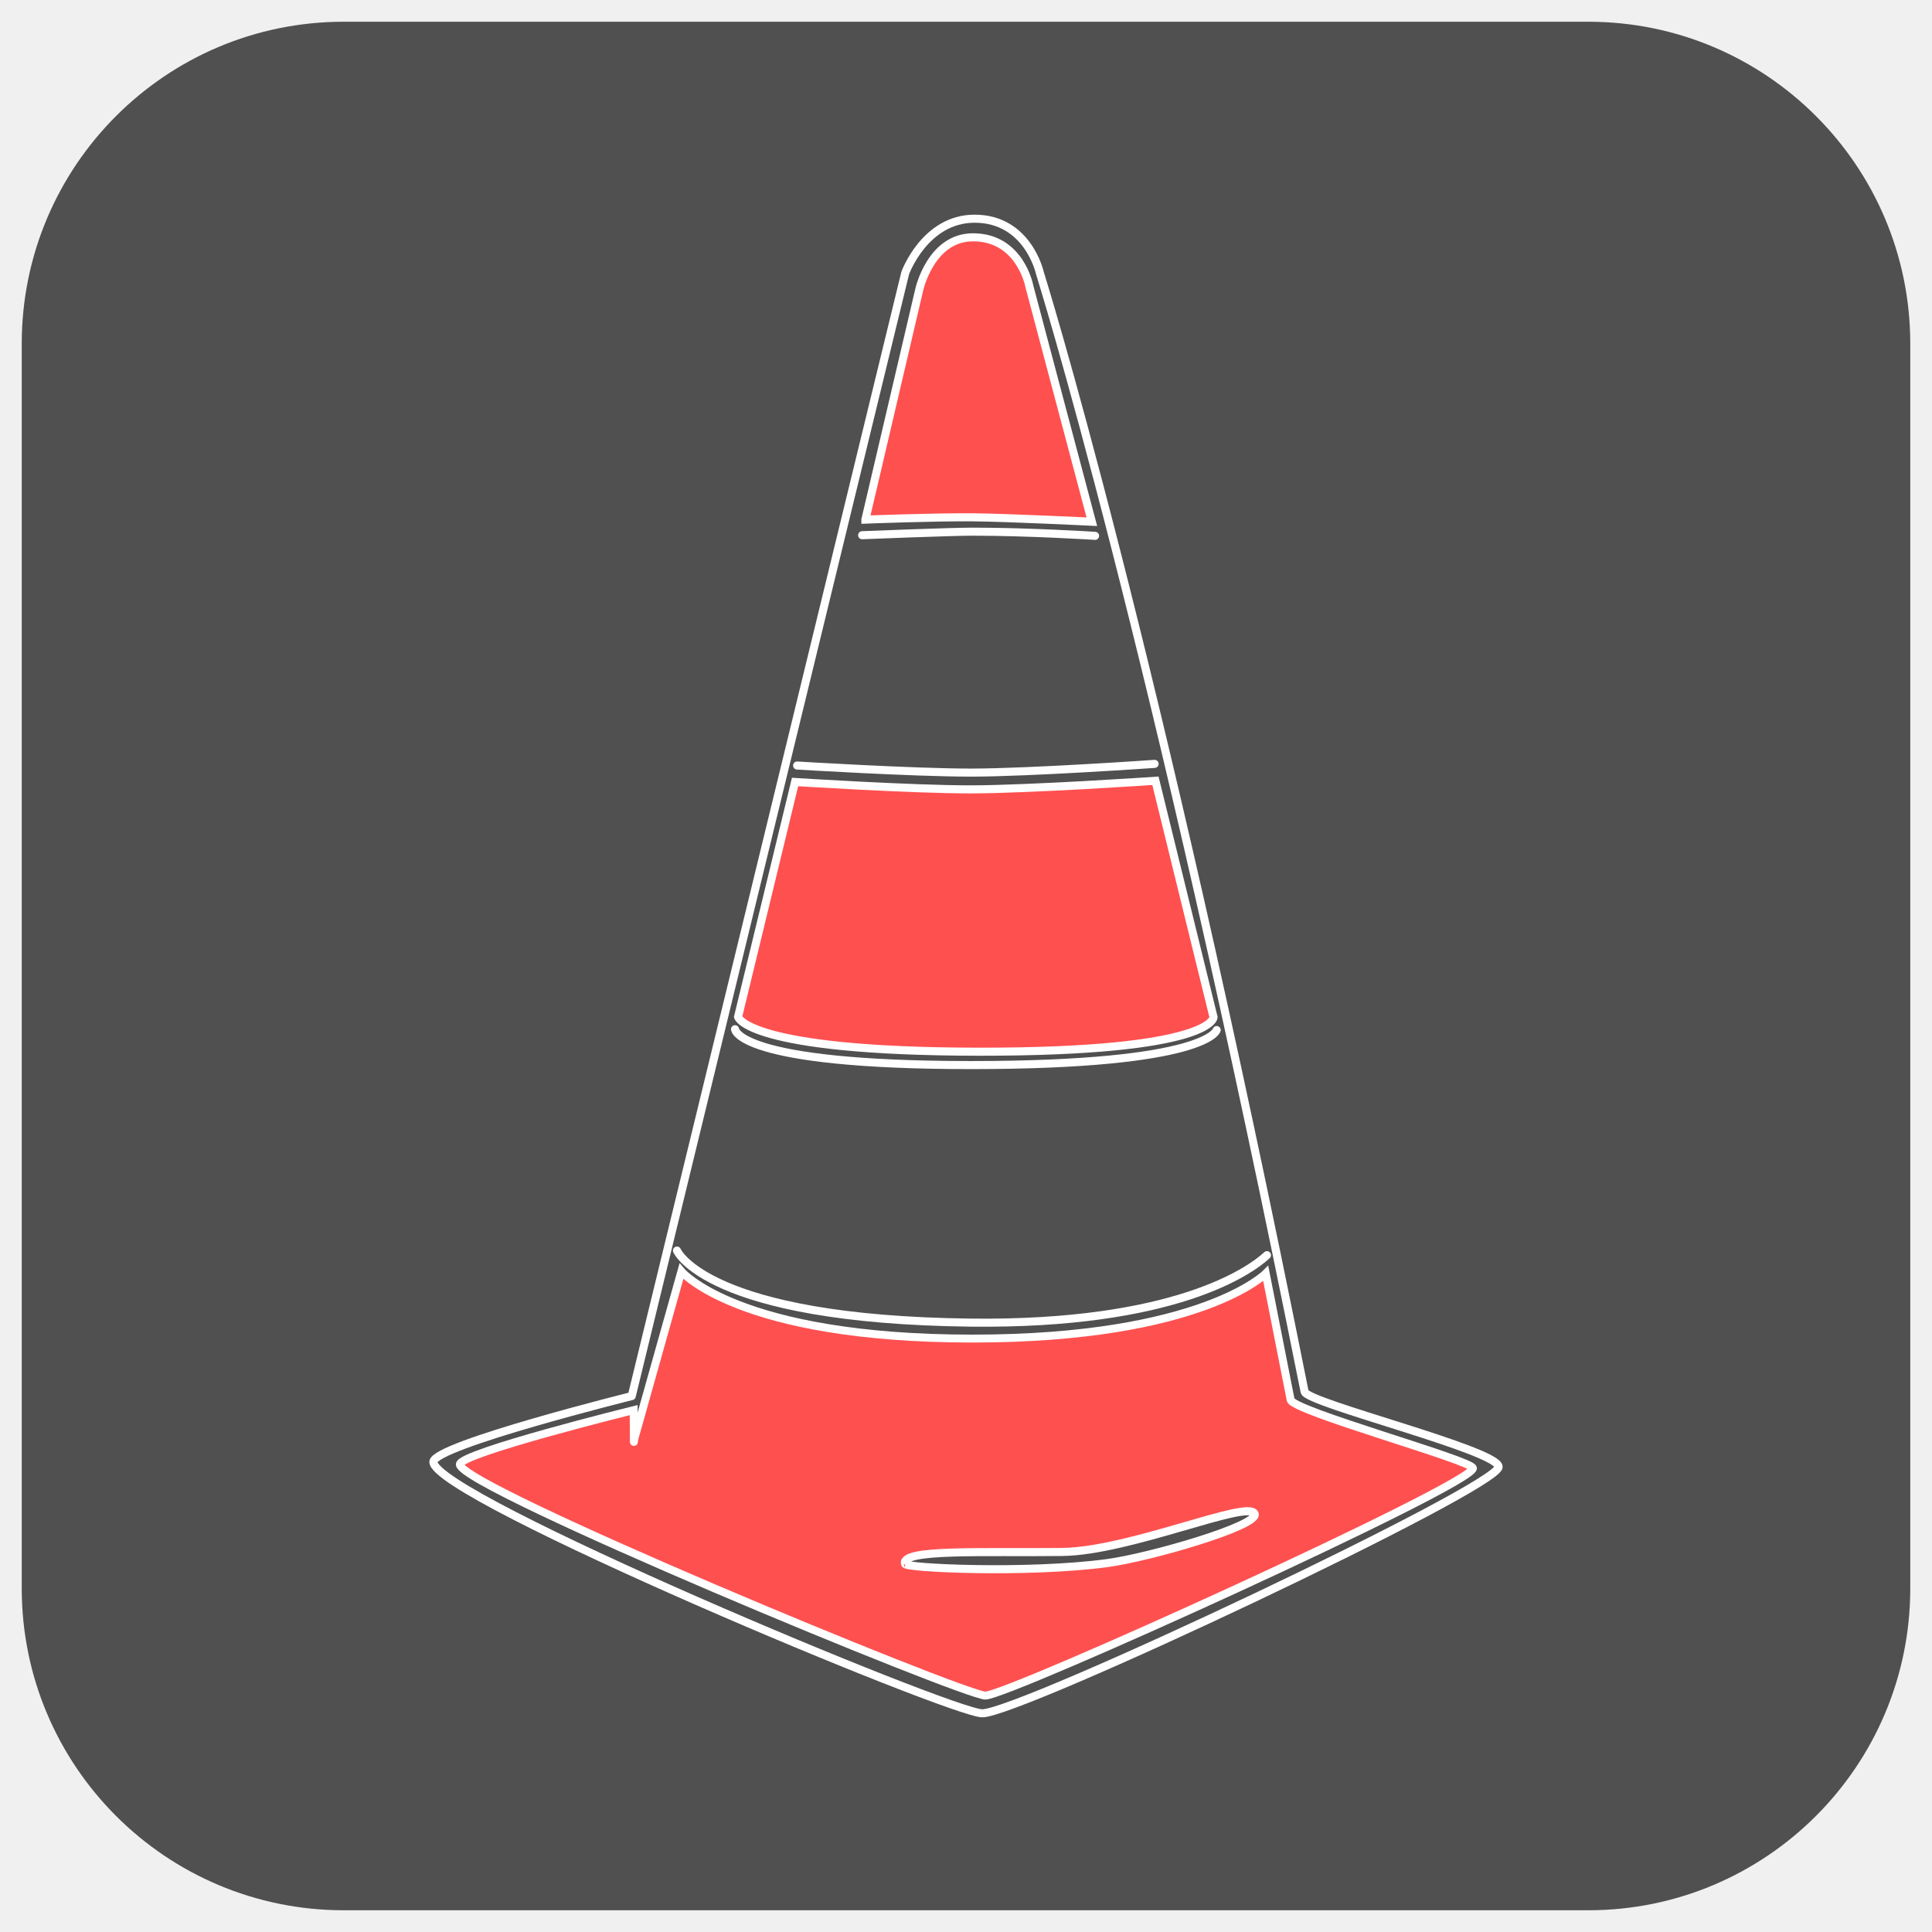
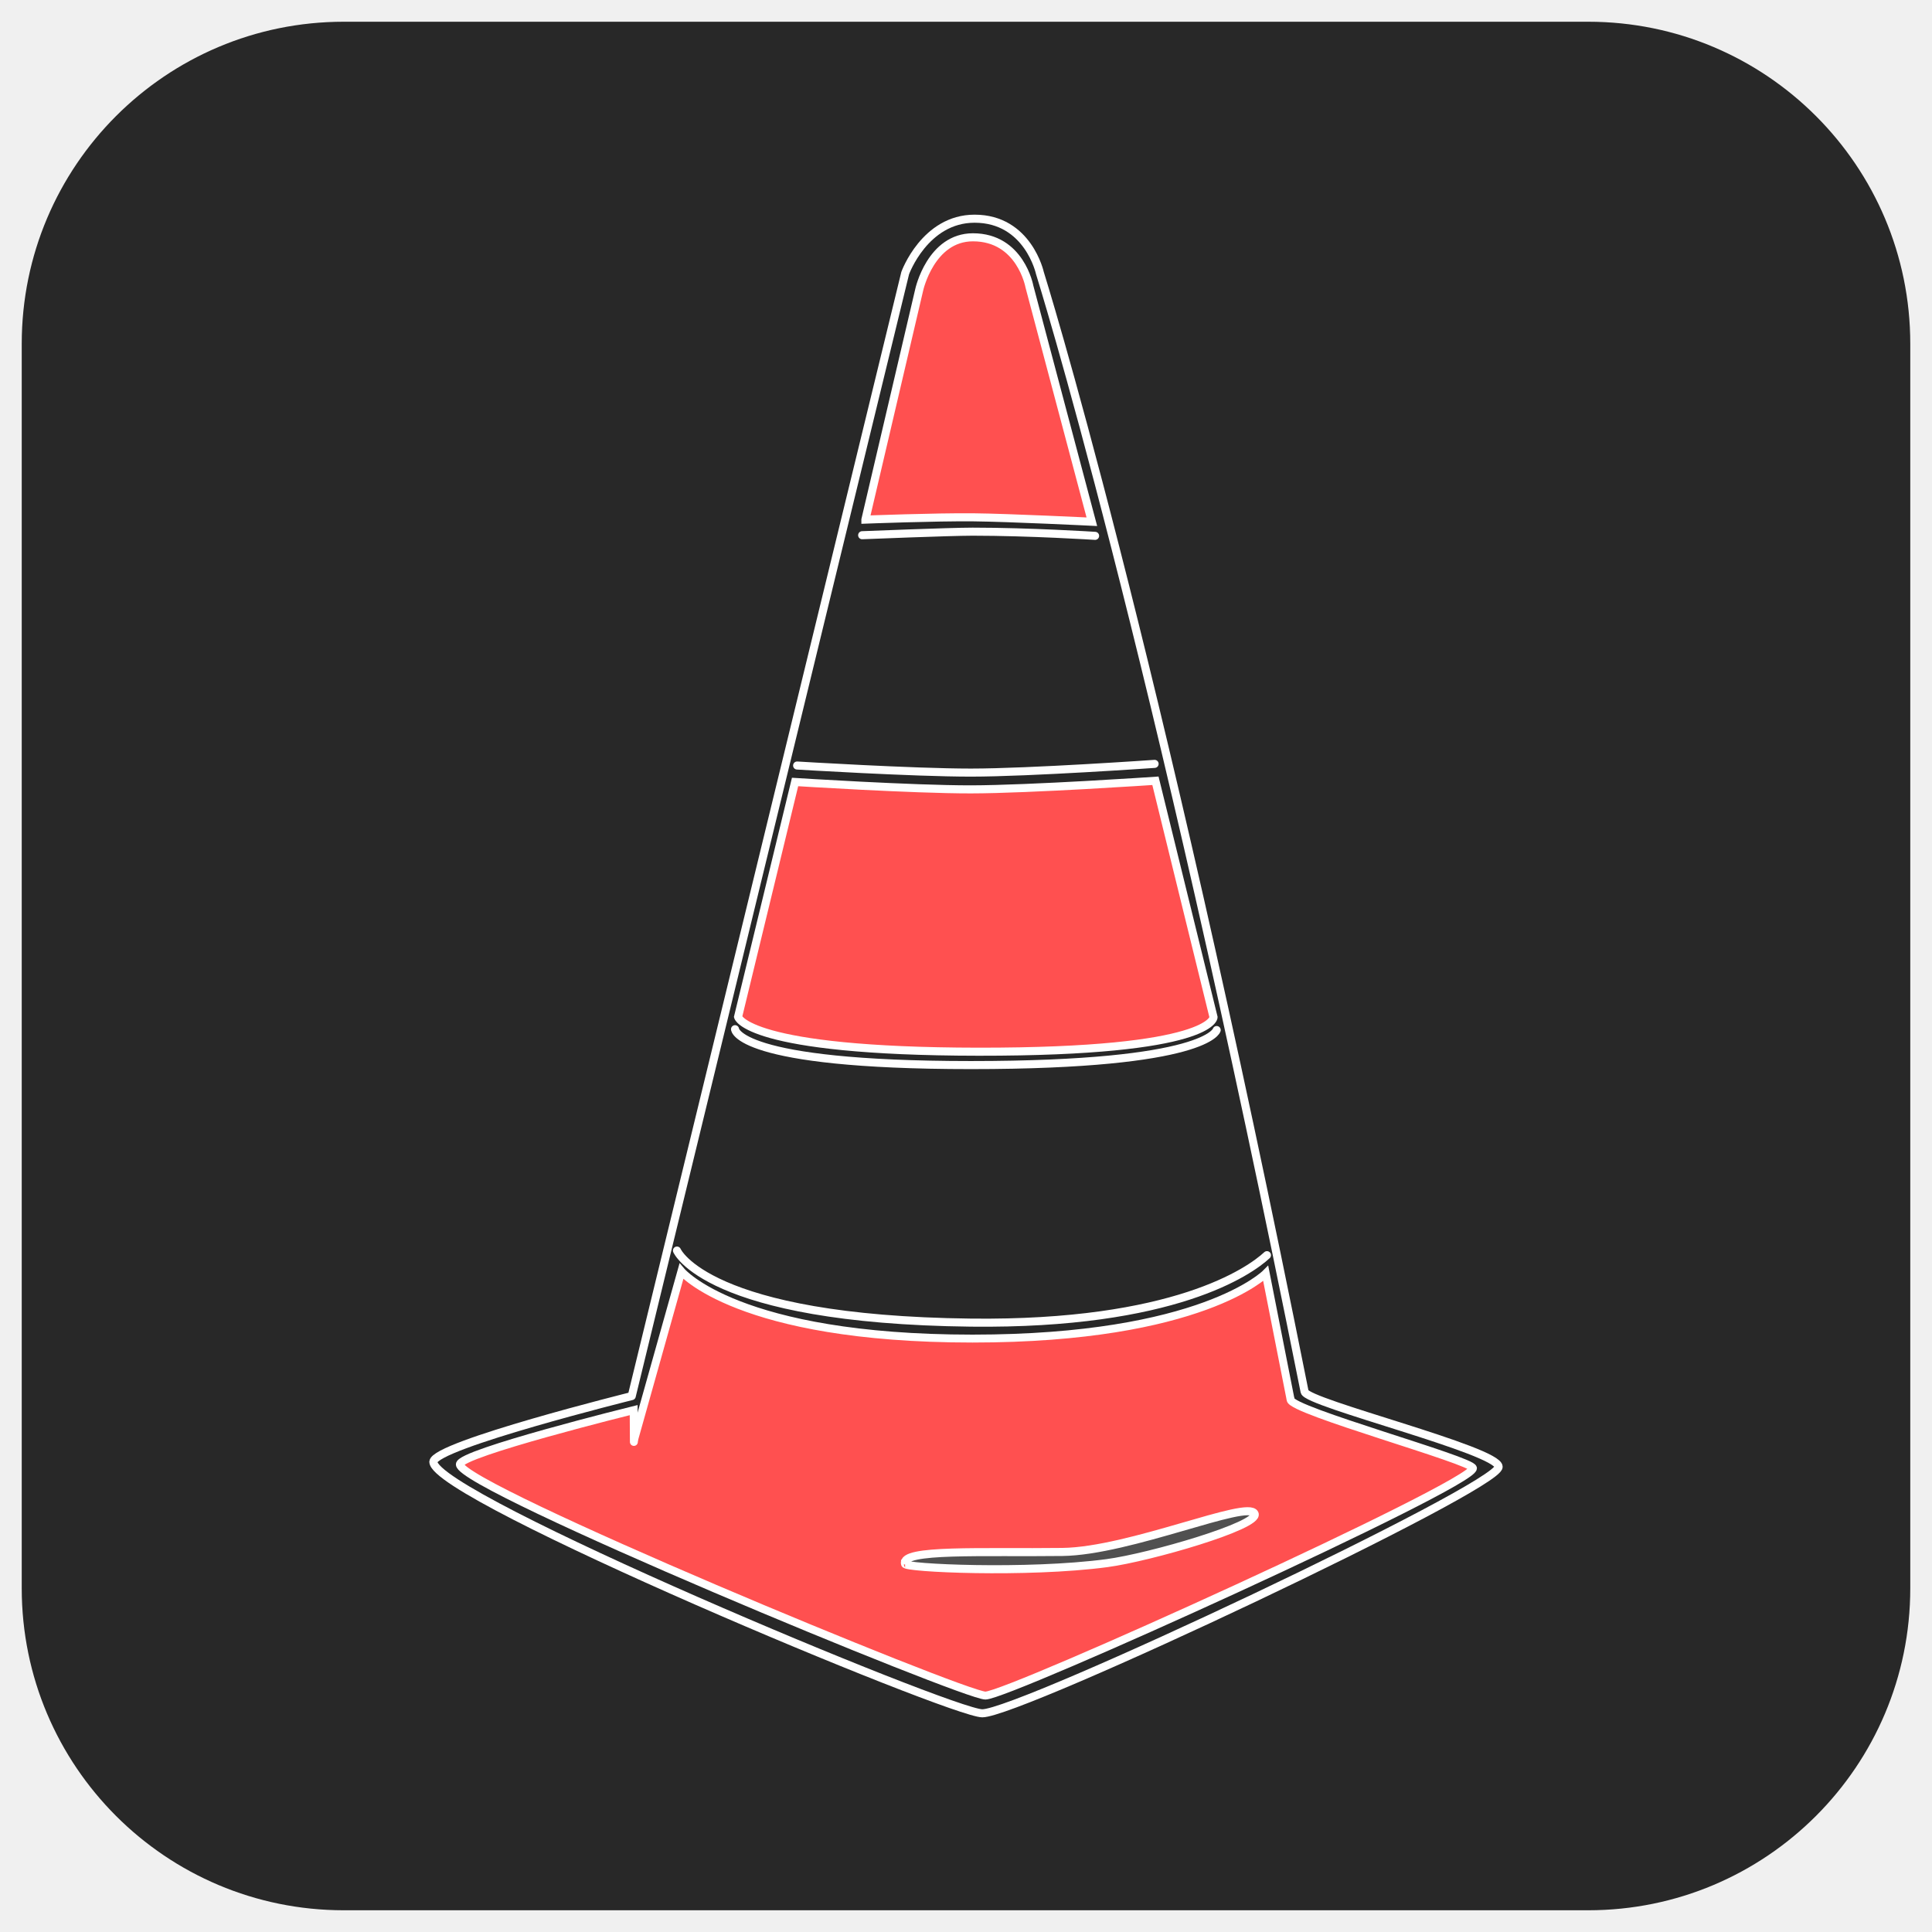
<svg xmlns="http://www.w3.org/2000/svg" width="360" height="360" id="svg2" version="1.1">
  <defs id="defs4" />
  <g id="layer1" transform="translate(0,-692.3622)">
-     <rect style="opacity:1;fill:#505050;stroke:none;stroke-width:8.099;stroke-linecap:round;stroke-linejoin:round;stroke-miterlimit:4;stroke-opacity:1;stroke-dasharray:none;stroke-dashoffset:0;fill-opacity:1" id="rect3780" width="351.901" height="351.901" x="4.05" y="696.412" rx="60" ry="60" />
+     <rect style="opacity:1;fill:#282828;stroke:none;stroke-width:8.099;stroke-linecap:round;stroke-linejoin:round;stroke-miterlimit:4;stroke-opacity:1;stroke-dasharray:none;stroke-dashoffset:0;fill-opacity:1" id="rect3780" width="351.901" height="351.901" x="4.05" y="696.412" rx="60" ry="60" />
    <path style="fill:none;stroke:#ffffff;stroke-width:1.502;stroke-linecap:round;stroke-linejoin:round;stroke-miterlimit:4;stroke-opacity:1;stroke-dasharray:none" d="m 80.751,964.746 c 0,6.554 96.581,46.865 102.284,46.865 7,0 96.214,-42.095 96.214,-45.93 0,-3.073 -35.732,-11.871 -36.157,-14.001 -28.214,-141.282 -49.319,-208.433 -49.319,-208.433 0,0 -2.188,-10.134 -12.174,-10.134 -9.273,0 -12.929,10.134 -12.929,10.134 L 117.718,952.501 c 0,0 -36.73,9.139 -36.967,12.245 z" id="path5605" />
    <path style="fill:#ff5050;stroke:#ffffff;stroke-width:1.502;stroke-linecap:round;stroke-linejoin:miter;stroke-miterlimit:4;stroke-opacity:1;stroke-dasharray:none;fill-opacity:1" d="m 161.255,789.184 10.031,-42.841 c 0,0 2.144,-9.764 10.013,-9.762 8.865,0.002 10.516,9.171 10.516,9.171 l 11.637,43.829 c 0,0 -15.39,-0.755 -22.027,-0.824 -7.114,-0.074 -20.17,0.429 -20.17,0.429 z" id="path5625" />
    <path style="fill:none;stroke:#ffffff;stroke-width:1.502;stroke-linecap:round;stroke-linejoin:miter;stroke-miterlimit:4;stroke-opacity:1;stroke-dasharray:none" d="m 160.65,792.092 c 0,0 16.377,-0.662 20.571,-0.662 10.671,0 22.835,0.78 22.835,0.78" id="path5631" />
    <path style="fill:none;stroke:#ffffff;stroke-width:1.502;stroke-linecap:round;stroke-linejoin:miter;stroke-miterlimit:4;stroke-opacity:1;stroke-dasharray:none" d="m 148.532,835.006 c 0,0 21.579,1.32 32.381,1.319 11.003,-7.7e-4 34.23,-1.625 34.23,-1.625" id="path5633" />
    <path style="fill:#ff5050;stroke:#ffffff;stroke-width:1.502;stroke-linecap:round;stroke-linejoin:miter;stroke-miterlimit:4;stroke-opacity:1;stroke-dasharray:none;fill-opacity:1" d="m 148.148,838.074 c 0,0 21.834,1.39 32.765,1.377 11.02,-0.013 34.386,-1.603 34.386,-1.603 l 10.828,44.068 c 0,0 -0.057,6.461 -43.775,6.417 -43.235,-0.044 -44.826,-6.486 -44.826,-6.486 z" id="path5635" />
    <path style="fill:none;stroke:#ffffff;stroke-width:1.502;stroke-linecap:round;stroke-linejoin:miter;stroke-miterlimit:4;stroke-opacity:1;stroke-dasharray:none" d="m 136.963,884.141 c 0,0 0.27,6.682 43.95,6.682 44.186,0 45.798,-6.526 45.798,-6.526" id="path5637" />
    <path style="fill:none;stroke:#ffffff;stroke-width:1.502;stroke-linecap:round;stroke-linejoin:miter;stroke-miterlimit:4;stroke-opacity:1;stroke-dasharray:none" d="m 126.143,925.386 c 0,0 5.475,12.858 54.771,13.429 37.805,0.438 51.983,-9.593 55.167,-12.569" id="path5643" />
    <path style="fill:#ff5050;fill-opacity:1;stroke:#ffffff;stroke-width:1.475;stroke-linecap:round;stroke-linejoin:miter;stroke-miterlimit:4;stroke-opacity:1;stroke-dasharray:none" d="m 117.968,961.291 9,-32.033 c 0,0 10.48,12.529 54.247,12.529 42.665,0 54.637,-12.127 54.637,-12.127 l 4.677,23.718" id="path5647" />
    <path style="fill:#ff5050;fill-opacity:1;stroke:#ffffff;stroke-width:1.475;stroke-linecap:round;stroke-linejoin:miter;stroke-miterlimit:4;stroke-opacity:1;stroke-dasharray:none" d="m 118.115,961.047 -0.039,-5.933 c 0,0 -32.489,8.033 -32.391,10.129 0.202,4.295 93.977,43.064 97.931,43.064 4.282,0 90.848,-39.304 90.848,-42.364 0,-1.443 -33.987,-10.751 -33.987,-12.795" id="path5651" />
    <path style="fill:#505050;fill-opacity:1;stroke:#ffffff;stroke-width:1.502;stroke-linecap:round;stroke-linejoin:miter;stroke-miterlimit:4;stroke-opacity:1;stroke-dasharray:none" d="m 168.649,983.755 c -0.832,-2.823 14.427,-2.019 29.332,-2.209 12.565,-0.16 34.665,-9.805 35.8,-7.116 0.925,2.191 -19.53,8.136 -27.514,9.199 -14.987,1.995 -37.855,0.916 -37.618,0.126 6e-5,-1.9e-4 0,-6e-4 0,-6e-4 z" id="path5659" />
  </g>
</svg>
